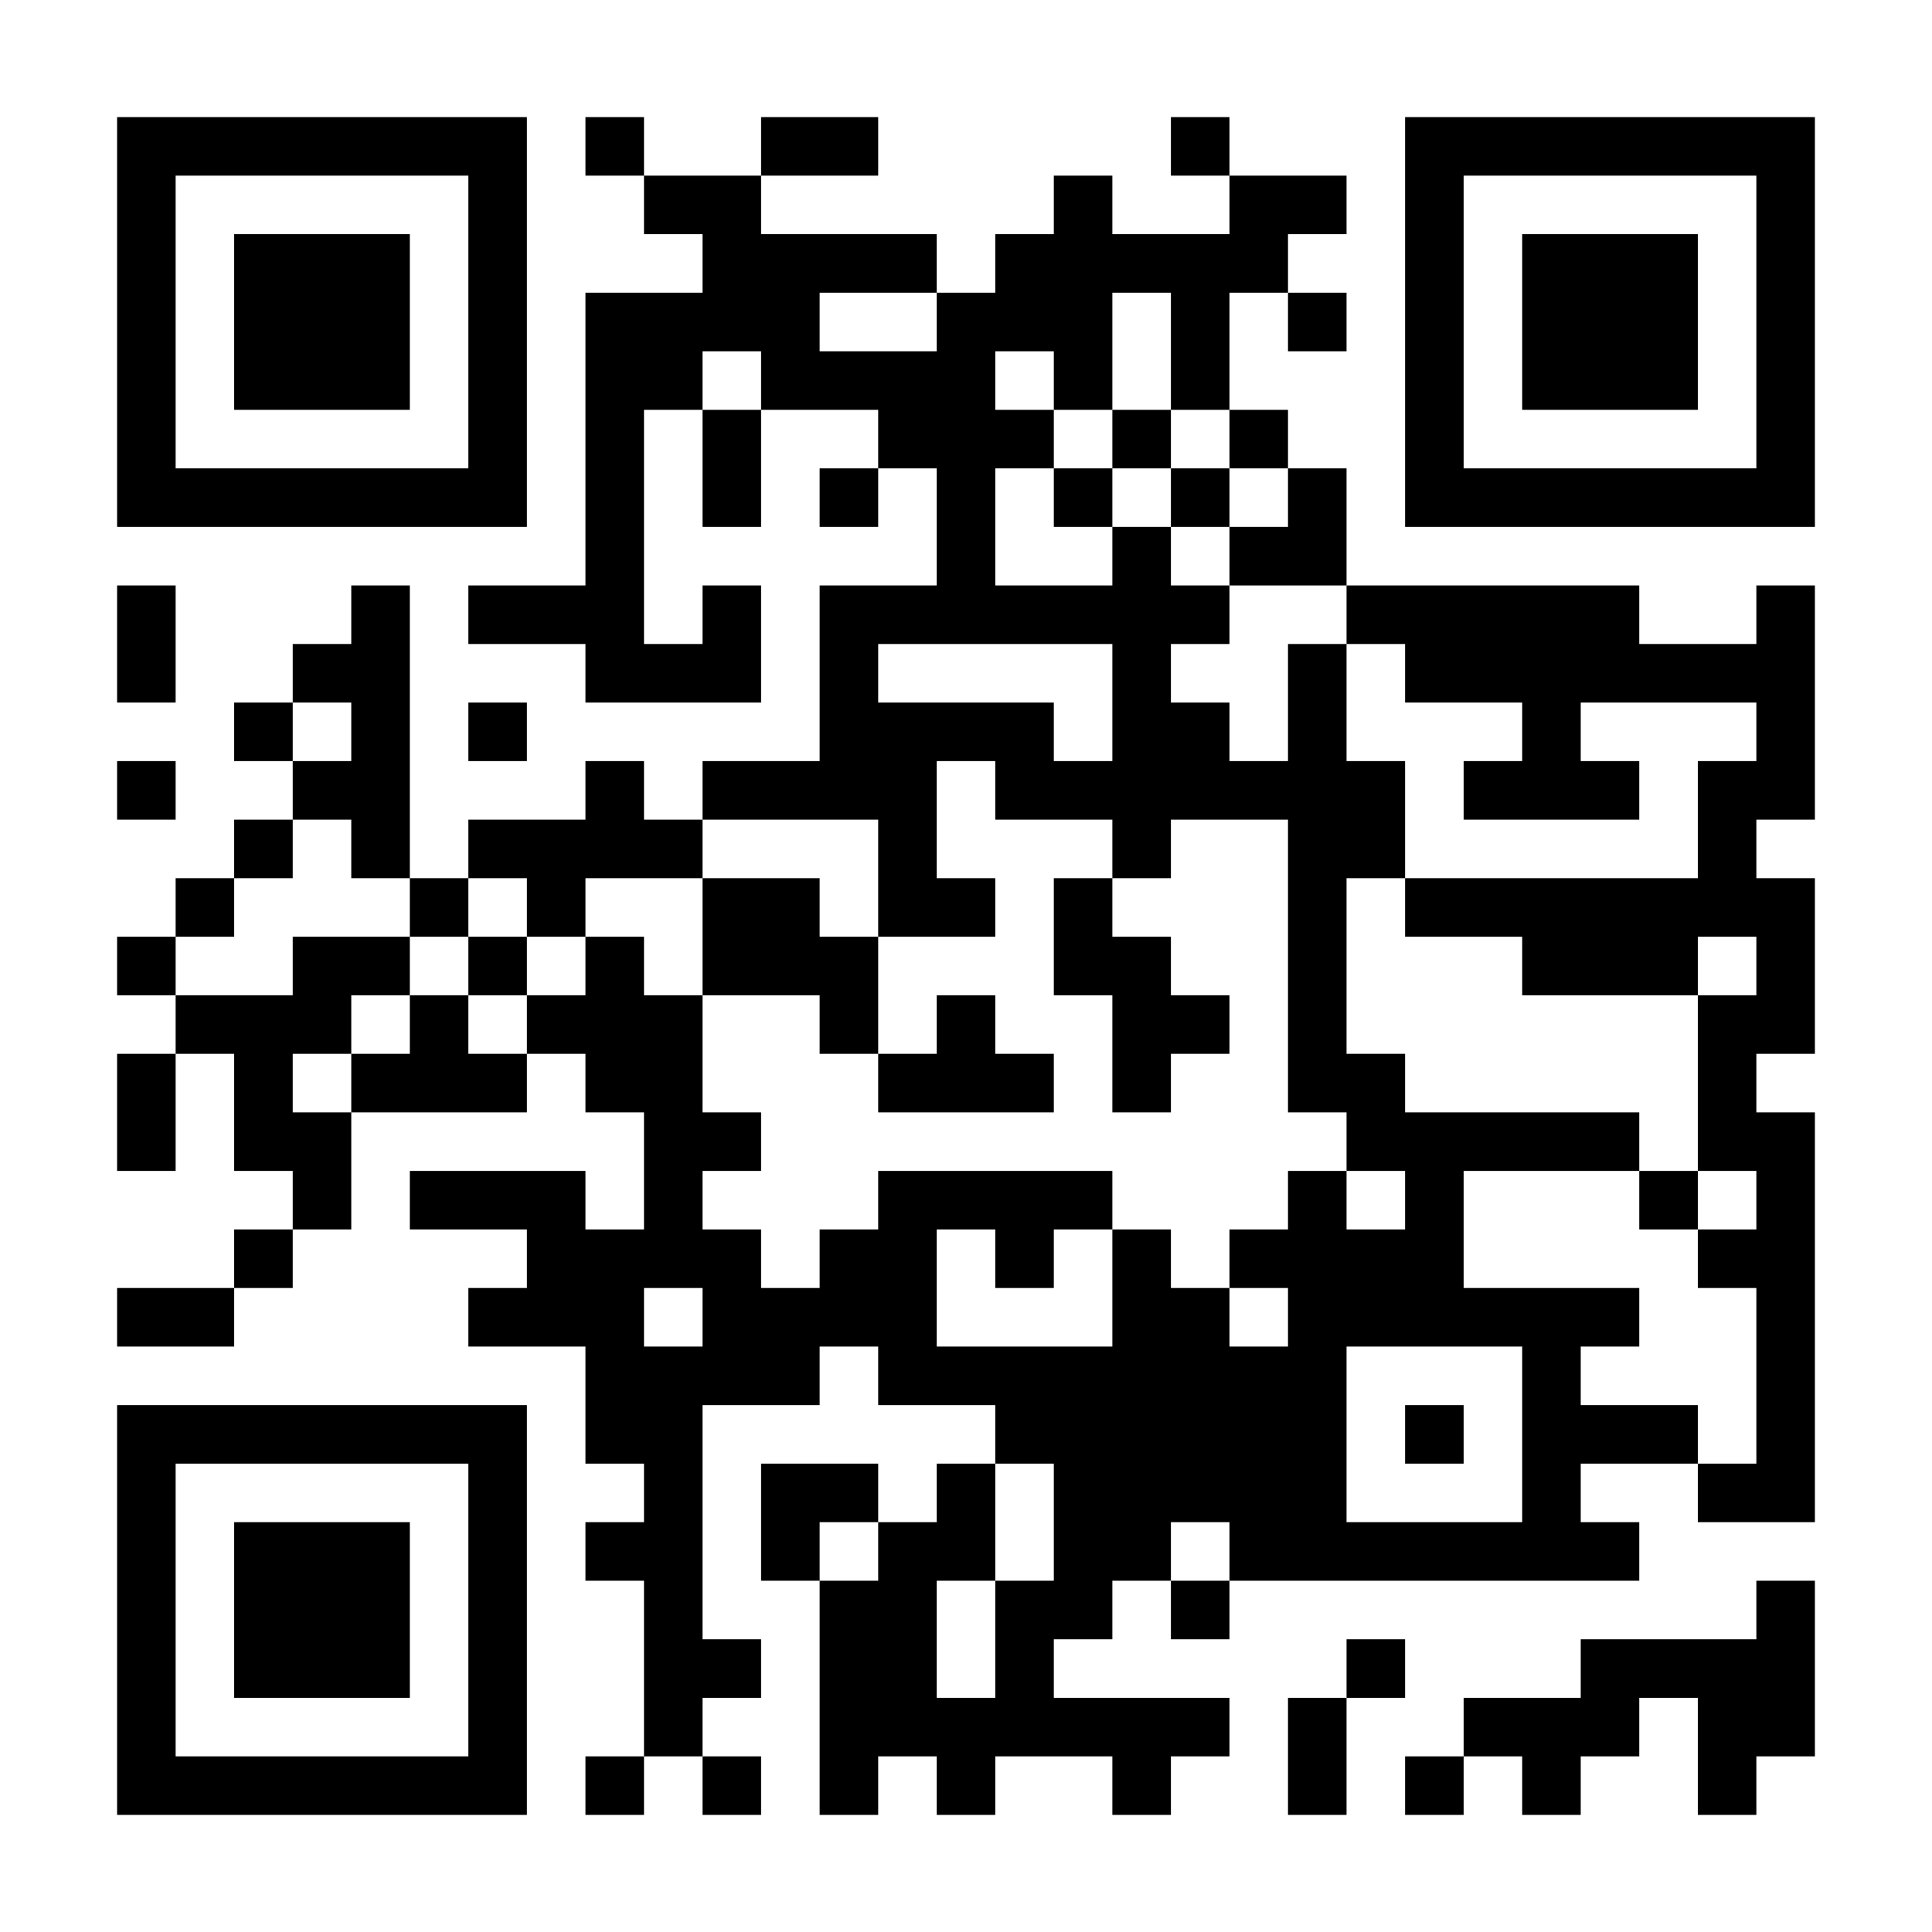
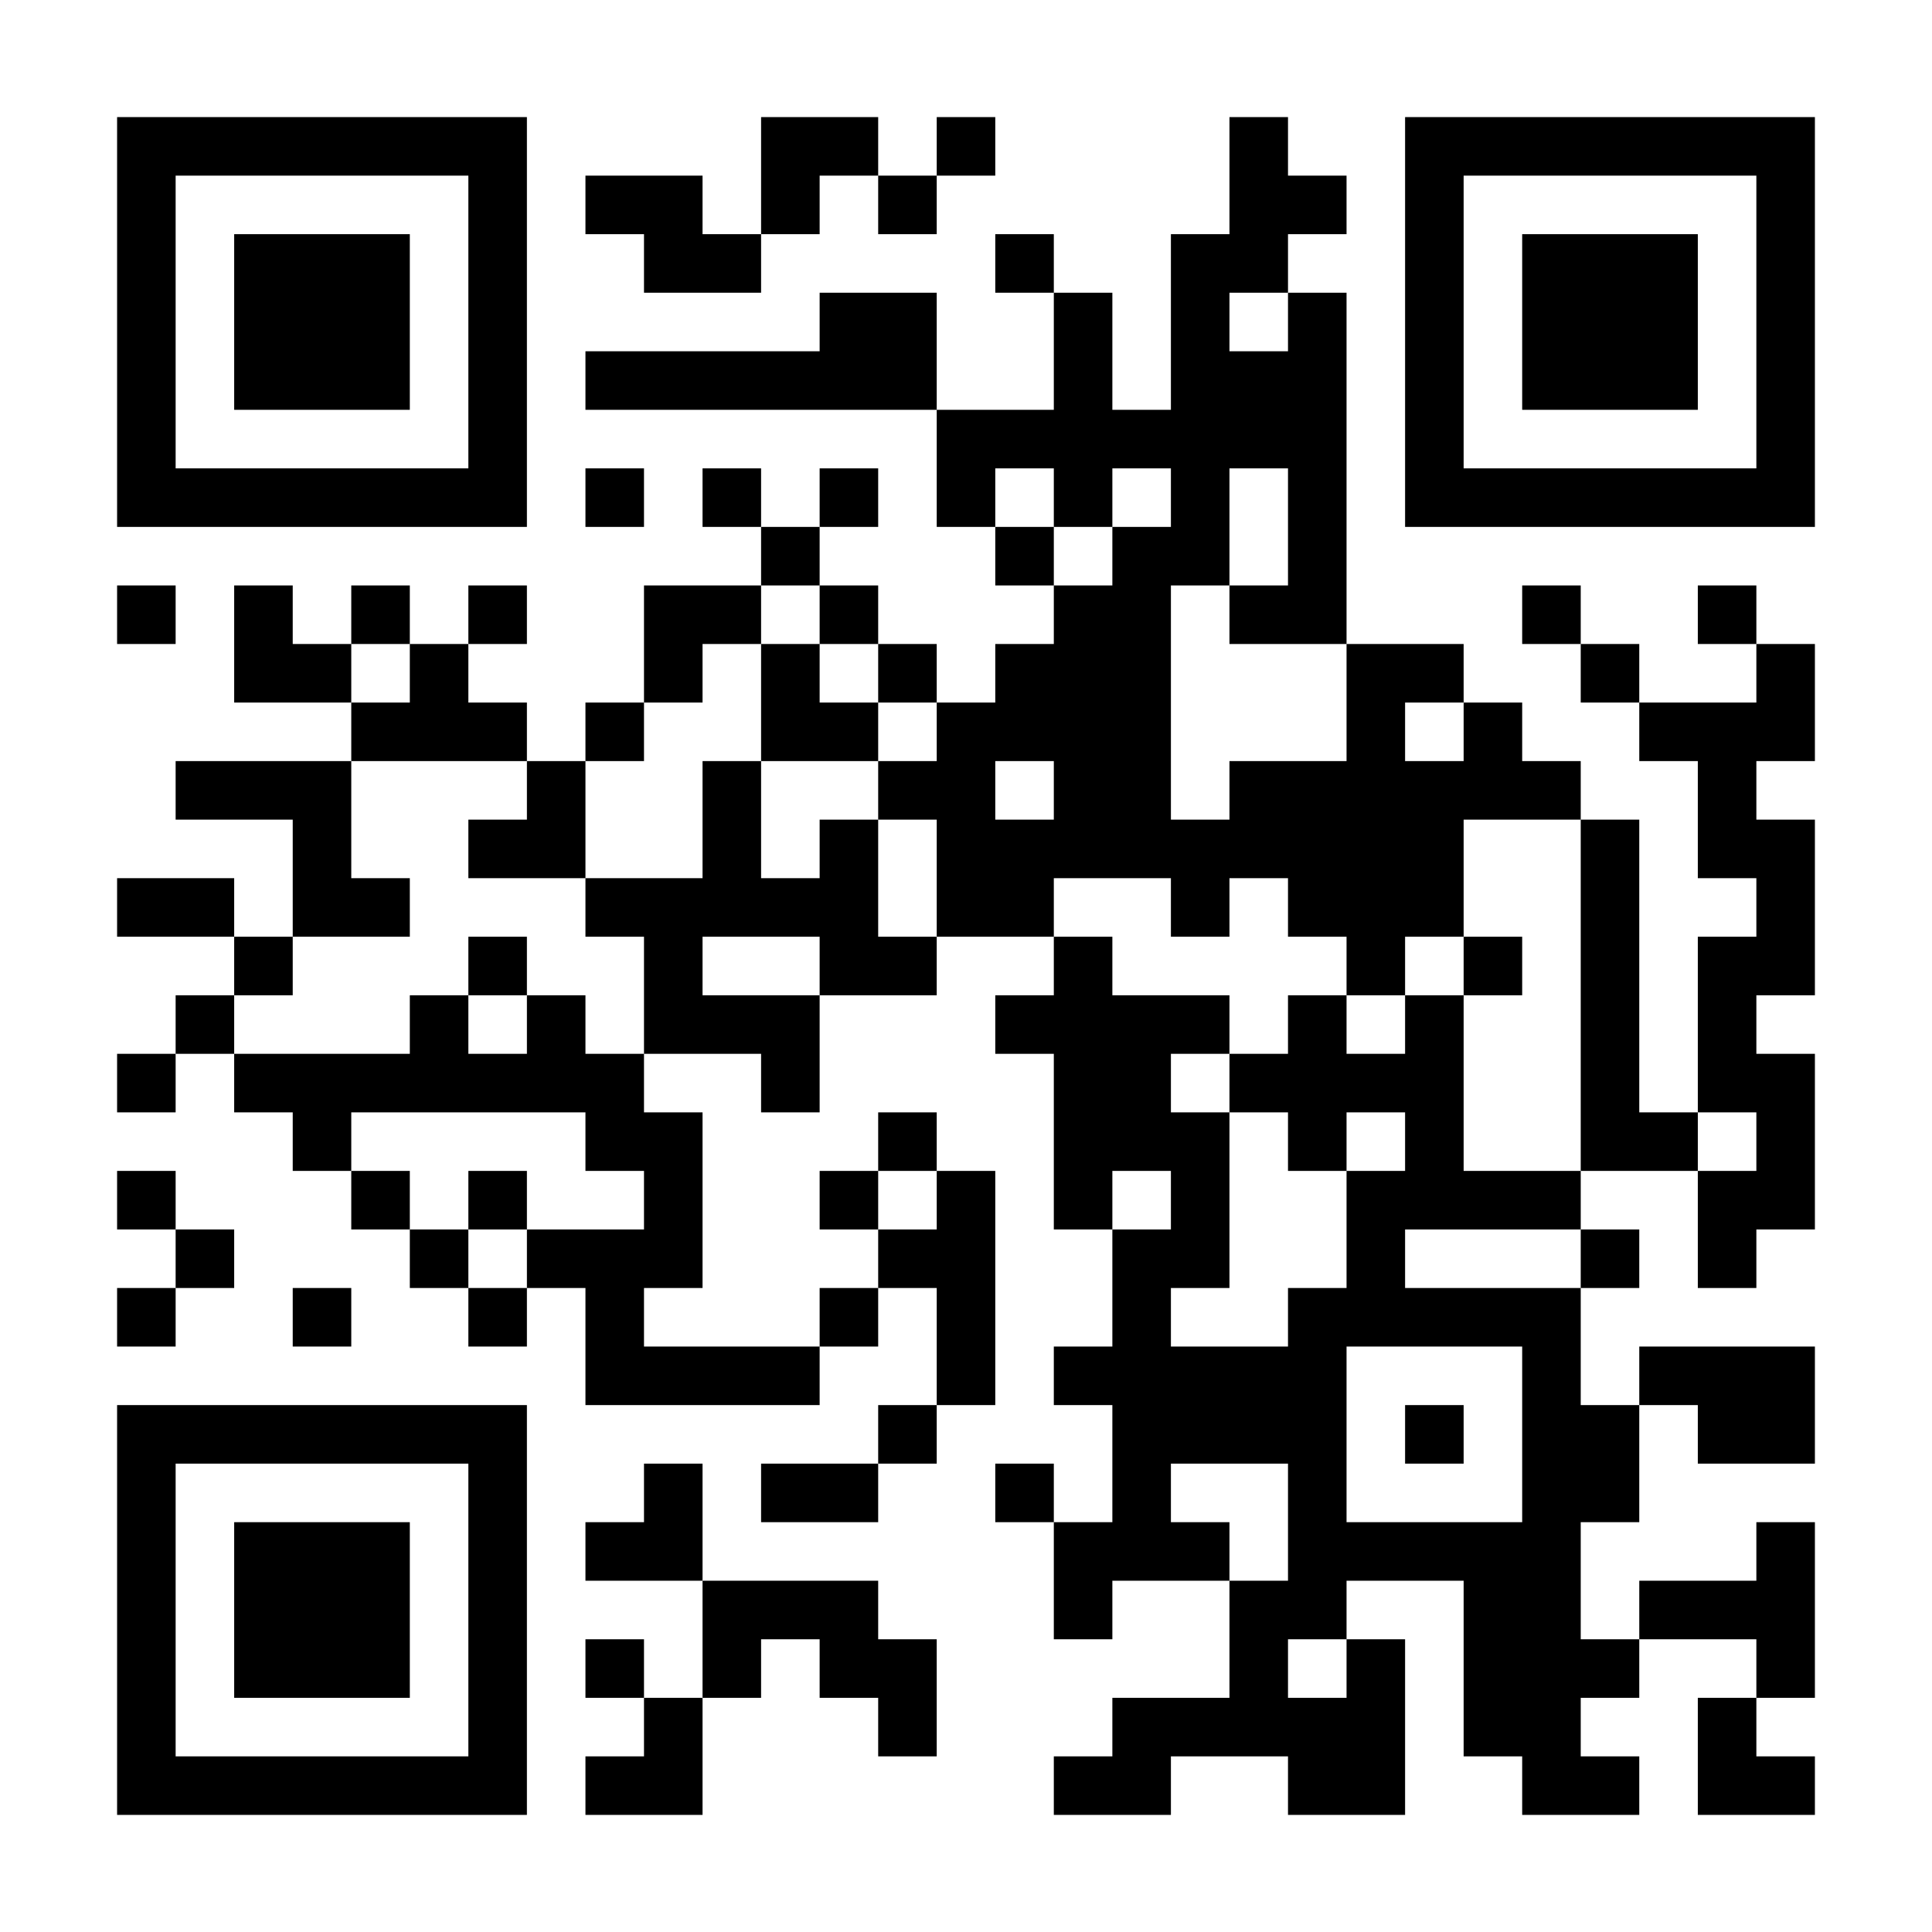
<svg xmlns="http://www.w3.org/2000/svg" height="33mm" version="1.1" viewBox="0 0 33 33" width="33mm">
-   <path d="M 8 30 L 8 31 L 9 31 L 9 30 z M 19 22 L 19 23 L 20 23 L 20 22 z M 24 21 L 24 22 L 25 22 L 25 21 z M 22 9 L 22 10 L 23 10 L 23 9 z M 10 7 L 10 8 L 11 8 L 11 7 z M 2 19 L 2 20 L 3 20 L 3 19 z M 26 16 L 26 17 L 27 17 L 27 16 z M 3 30 L 3 31 L 4 31 L 4 30 z M 15 22 L 15 23 L 16 23 L 16 22 z M 5 4 L 5 5 L 6 5 L 6 4 z M 30 12 L 30 13 L 31 13 L 31 12 z M 8 25 L 8 26 L 9 26 L 9 25 z M 22 16 L 22 17 L 23 17 L 23 16 z M 20 12 L 20 13 L 21 13 L 21 12 z M 10 14 L 10 15 L 11 15 L 11 14 z M 11 11 L 11 12 L 12 12 L 12 11 z M 25 11 L 25 12 L 26 12 L 26 11 z M 12 16 L 12 17 L 13 17 L 13 16 z M 11 21 L 11 22 L 12 22 L 12 21 z M 26 23 L 26 24 L 27 24 L 27 23 z M 16 10 L 16 11 L 17 11 L 17 10 z M 14 10 L 14 11 L 15 11 L 15 10 z M 15 15 L 15 16 L 16 16 L 16 15 z M 2 16 L 2 17 L 3 17 L 3 16 z M 5 13 L 5 14 L 6 14 L 6 13 z M 29 8 L 29 9 L 30 9 L 30 8 z M 3 17 L 3 18 L 4 18 L 4 17 z M 6 14 L 6 15 L 7 15 L 7 14 z M 30 3 L 30 4 L 31 4 L 31 3 z M 4 14 L 4 15 L 5 15 L 5 14 z M 5 19 L 5 20 L 6 20 L 6 19 z M 8 16 L 8 17 L 9 17 L 9 16 z M 9 17 L 9 18 L 10 18 L 10 17 z M 22 23 L 22 24 L 23 24 L 23 23 z M 23 10 L 23 11 L 24 11 L 24 10 z M 19 26 L 19 27 L 20 27 L 20 26 z M 25 8 L 25 9 L 26 9 L 26 8 z M 12 11 L 12 12 L 13 12 L 13 11 z M 13 6 L 13 7 L 14 7 L 14 6 z M 26 30 L 26 31 L 27 31 L 27 30 z M 12 21 L 12 22 L 13 22 L 13 21 z M 17 12 L 17 13 L 18 13 L 18 12 z M 2 7 L 2 8 L 3 8 L 3 7 z M 26 4 L 26 5 L 27 5 L 27 4 z M 3 2 L 3 3 L 4 3 L 4 2 z M 27 5 L 27 6 L 28 6 L 28 5 z M 6 13 L 6 14 L 7 14 L 7 13 z M 5 24 L 5 25 L 6 25 L 6 24 z M 8 3 L 8 4 L 9 4 L 9 3 z M 22 30 L 22 31 L 23 31 L 23 30 z M 8 29 L 8 30 L 9 30 L 9 29 z M 23 19 L 23 20 L 24 20 L 24 19 z M 21 3 L 21 4 L 22 4 L 22 3 z M 20 24 L 20 25 L 21 25 L 21 24 z M 10 2 L 10 3 L 11 3 L 11 2 z M 12 28 L 12 29 L 13 29 L 13 28 z M 17 21 L 17 22 L 18 22 L 18 21 z M 2 30 L 2 31 L 3 31 L 3 30 z M 26 11 L 26 12 L 27 12 L 27 11 z M 14 22 L 14 23 L 15 23 L 15 22 z M 27 6 L 27 7 L 28 7 L 28 6 z M 15 27 L 15 28 L 16 28 L 16 27 z M 30 25 L 30 26 L 31 26 L 31 25 z M 28 5 L 28 6 L 29 6 L 29 5 z M 6 26 L 6 27 L 7 27 L 7 26 z M 30 15 L 30 16 L 31 16 L 31 15 z M 22 29 L 22 30 L 23 30 L 23 29 z M 18 13 L 18 14 L 19 14 L 19 13 z M 8 20 L 8 21 L 9 21 L 9 20 z M 23 28 L 23 29 L 24 29 L 24 28 z M 19 12 L 19 13 L 20 13 L 20 12 z M 24 19 L 24 20 L 25 20 L 25 19 z M 22 3 L 22 4 L 23 4 L 23 3 z M 25 22 L 25 23 L 26 23 L 26 22 z M 10 9 L 10 10 L 11 10 L 11 9 z M 12 7 L 12 8 L 13 8 L 13 7 z M 16 9 L 16 10 L 17 10 L 17 9 z M 14 21 L 14 22 L 15 22 L 15 21 z M 27 15 L 27 16 L 28 16 L 28 15 z M 15 20 L 15 21 L 16 21 L 16 20 z M 4 27 L 4 28 L 5 28 L 5 27 z M 2 11 L 2 12 L 3 12 L 3 11 z M 5 6 L 5 7 L 6 7 L 6 6 z M 30 6 L 30 7 L 31 7 L 31 6 z M 7 8 L 7 9 L 8 9 L 8 8 z M 18 4 L 18 5 L 19 5 L 19 4 z M 20 10 L 20 11 L 21 11 L 21 10 z M 18 26 L 18 27 L 19 27 L 19 26 z M 10 16 L 10 17 L 11 17 L 11 16 z M 24 4 L 24 5 L 25 5 L 25 4 z M 11 17 L 11 18 L 12 18 L 12 17 z M 25 13 L 25 14 L 26 14 L 26 13 z M 10 22 L 10 23 L 11 23 L 11 22 z M 11 19 L 11 20 L 12 20 L 12 19 z M 26 25 L 26 26 L 27 26 L 27 25 z M 14 12 L 14 13 L 15 13 L 15 12 z M 27 24 L 27 25 L 28 25 L 28 24 z M 15 13 L 15 14 L 16 14 L 16 13 z M 4 18 L 4 19 L 5 19 L 5 18 z M 2 2 L 2 3 L 3 3 L 3 2 z M 3 15 L 3 16 L 4 16 L 4 15 z M 6 16 L 6 17 L 7 17 L 7 16 z M 30 5 L 30 6 L 31 6 L 31 5 z M 4 12 L 4 13 L 5 13 L 5 12 z M 7 17 L 7 18 L 8 18 L 8 17 z M 8 14 L 8 15 L 9 15 L 9 14 z M 22 25 L 22 26 L 23 26 L 23 25 z M 20 5 L 20 6 L 21 6 L 21 5 z M 24 7 L 24 8 L 25 8 L 25 7 z M 25 2 L 25 3 L 26 3 L 26 2 z M 11 28 L 11 29 L 12 29 L 12 28 z M 12 19 L 12 20 L 13 20 L 13 19 z M 15 6 L 15 7 L 16 7 L 16 6 z M 26 6 L 26 7 L 27 7 L 27 6 z M 29 19 L 29 20 L 30 20 L 30 19 z M 3 8 L 3 9 L 4 9 L 4 8 z M 30 28 L 30 29 L 31 29 L 31 28 z M 28 8 L 28 9 L 29 9 L 29 8 z M 5 26 L 5 27 L 6 27 L 6 26 z M 7 20 L 7 21 L 8 21 L 8 20 z M 18 24 L 18 25 L 19 25 L 19 24 z M 8 27 L 8 28 L 9 28 L 9 27 z M 19 25 L 19 26 L 20 26 L 20 25 z M 24 30 L 24 31 L 25 31 L 25 30 z M 20 22 L 20 23 L 21 23 L 21 22 z M 11 5 L 11 6 L 12 6 L 12 5 z M 16 26 L 16 27 L 17 27 L 17 26 z M 13 23 L 13 24 L 14 24 L 14 23 z M 26 13 L 26 14 L 27 14 L 27 13 z M 30 19 L 30 20 L 31 20 L 31 19 z M 4 30 L 4 31 L 5 31 L 5 30 z M 29 14 L 29 15 L 30 15 L 30 14 z M 6 28 L 6 29 L 7 29 L 7 28 z M 30 17 L 30 18 L 31 18 L 31 17 z M 18 15 L 18 16 L 19 16 L 19 15 z M 8 18 L 8 19 L 9 19 L 9 18 z M 23 26 L 23 27 L 24 27 L 24 26 z M 19 10 L 19 11 L 20 11 L 20 10 z M 22 5 L 22 6 L 23 6 L 23 5 z M 20 17 L 20 18 L 21 18 L 21 17 z M 10 11 L 10 12 L 11 12 L 11 11 z M 24 11 L 24 12 L 25 12 L 25 11 z M 11 6 L 11 7 L 12 7 L 12 6 z M 12 5 L 12 6 L 13 6 L 13 5 z M 17 28 L 17 29 L 18 29 L 18 28 z M 16 7 L 16 8 L 17 8 L 17 7 z M 15 18 L 15 19 L 16 19 L 16 18 z M 2 13 L 2 14 L 3 14 L 3 13 z M 5 8 L 5 9 L 6 9 L 6 8 z M 30 8 L 30 9 L 31 9 L 31 8 z M 18 6 L 18 7 L 19 7 L 19 6 z M 9 20 L 9 21 L 10 21 L 10 20 z M 22 12 L 22 13 L 23 13 L 23 12 z M 20 8 L 20 9 L 21 9 L 21 8 z M 23 13 L 23 14 L 24 14 L 24 13 z M 19 29 L 19 30 L 20 30 L 20 29 z M 24 2 L 24 3 L 25 3 L 25 2 z M 10 24 L 10 25 L 11 25 L 11 24 z M 13 5 L 13 6 L 14 6 L 14 5 z M 11 25 L 11 26 L 12 26 L 12 25 z M 14 6 L 14 7 L 15 7 L 15 6 z M 12 22 L 12 23 L 13 23 L 13 22 z M 27 22 L 27 23 L 28 23 L 28 22 z M 2 4 L 2 5 L 3 5 L 3 4 z M 5 17 L 5 18 L 6 18 L 6 17 z M 29 28 L 29 29 L 30 29 L 30 28 z M 6 10 L 6 11 L 7 11 L 7 10 z M 7 15 L 7 16 L 8 16 L 8 15 z M 8 4 L 8 5 L 9 5 L 9 4 z M 6 24 L 6 25 L 7 25 L 7 24 z M 21 24 L 21 25 L 22 25 L 22 24 z M 23 22 L 23 23 L 24 23 L 24 22 z M 19 30 L 19 31 L 20 31 L 20 30 z M 20 29 L 20 30 L 21 30 L 21 29 z M 11 26 L 11 27 L 12 27 L 12 26 z M 16 25 L 16 26 L 17 26 L 17 25 z M 17 24 L 17 25 L 18 25 L 18 24 z M 15 4 L 15 5 L 16 5 L 16 4 z M 28 28 L 28 29 L 29 29 L 29 28 z M 2 27 L 2 28 L 3 28 L 3 27 z M 26 8 L 26 9 L 27 9 L 27 8 z M 14 27 L 14 28 L 15 28 L 15 27 z M 29 21 L 29 22 L 30 22 L 30 21 z M 30 22 L 30 23 L 31 23 L 31 22 z M 4 5 L 4 6 L 5 6 L 5 5 z M 28 6 L 28 7 L 29 7 L 29 6 z M 5 28 L 5 29 L 6 29 L 6 28 z M 29 11 L 29 12 L 30 12 L 30 11 z M 8 7 L 8 8 L 9 8 L 9 7 z M 7 18 L 7 19 L 8 19 L 8 18 z M 22 26 L 22 27 L 23 27 L 23 26 z M 18 10 L 18 11 L 19 11 L 19 10 z M 21 7 L 21 8 L 22 8 L 22 7 z M 19 23 L 19 24 L 20 24 L 20 23 z M 24 20 L 24 21 L 25 21 L 25 20 z M 22 8 L 22 9 L 23 9 L 23 8 z M 25 29 L 25 30 L 26 30 L 26 29 z M 10 6 L 10 7 L 11 7 L 11 6 z M 11 3 L 11 4 L 12 4 L 12 3 z M 12 8 L 12 9 L 13 9 L 13 8 z M 13 25 L 13 26 L 14 26 L 14 25 z M 2 18 L 2 19 L 3 19 L 3 18 z M 26 15 L 26 16 L 27 16 L 27 15 z M 27 10 L 27 11 L 28 11 L 28 10 z M 17 7 L 17 8 L 18 8 L 18 7 z M 15 23 L 15 24 L 16 24 L 16 23 z M 30 21 L 30 22 L 31 22 L 31 21 z M 4 28 L 4 29 L 5 29 L 5 28 z M 5 5 L 5 6 L 6 6 L 6 5 z M 6 6 L 6 7 L 7 7 L 7 6 z M 30 11 L 30 12 L 31 12 L 31 11 z M 8 24 L 8 25 L 9 25 L 9 24 z M 19 16 L 19 17 L 20 17 L 20 16 z M 22 15 L 22 16 L 23 16 L 23 15 z M 10 13 L 10 14 L 11 14 L 11 13 z M 12 3 L 12 4 L 13 4 L 13 3 z M 2 25 L 2 26 L 3 26 L 3 25 z M 26 22 L 26 23 L 27 23 L 27 22 z M 14 17 L 14 18 L 15 18 L 15 17 z M 3 24 L 3 25 L 4 25 L 4 24 z M 27 19 L 27 20 L 28 20 L 28 19 z M 17 4 L 17 5 L 18 5 L 18 4 z M 28 24 L 28 25 L 29 25 L 29 24 z M 6 5 L 6 6 L 7 6 L 7 5 z M 30 2 L 30 3 L 31 3 L 31 2 z M 4 17 L 4 18 L 5 18 L 5 17 z M 18 8 L 18 9 L 19 9 L 19 8 z M 21 21 L 21 22 L 22 22 L 22 21 z M 19 9 L 19 10 L 20 10 L 20 9 z M 9 14 L 9 15 L 10 15 L 10 14 z M 22 22 L 22 23 L 23 23 L 23 22 z M 20 6 L 20 7 L 21 7 L 21 6 z M 24 8 L 24 9 L 25 9 L 25 8 z M 12 10 L 12 11 L 13 11 L 13 10 z M 10 26 L 10 27 L 11 27 L 11 26 z M 11 23 L 11 24 L 12 24 L 12 23 z M 26 29 L 26 30 L 27 30 L 27 29 z M 16 20 L 16 21 L 17 21 L 17 20 z M 14 8 L 14 9 L 15 9 L 15 8 z M 27 28 L 27 29 L 28 29 L 28 28 z M 17 13 L 17 14 L 18 14 L 18 13 z M 2 6 L 2 7 L 3 7 L 3 6 z M 14 30 L 14 31 L 15 31 L 15 30 z M 29 30 L 29 31 L 30 31 L 30 30 z M 6 12 L 6 13 L 7 13 L 7 12 z M 4 8 L 4 9 L 5 9 L 5 8 z M 8 2 L 8 3 L 9 3 L 9 2 z M 6 18 L 6 19 L 7 19 L 7 18 z M 21 26 L 21 27 L 22 27 L 22 26 z M 22 21 L 22 22 L 23 22 L 23 21 z M 8 28 L 8 29 L 9 29 L 9 28 z M 20 27 L 20 28 L 21 28 L 21 27 z M 16 23 L 16 24 L 17 24 L 17 23 z M 17 18 L 17 19 L 18 19 L 18 18 z M 2 29 L 2 30 L 3 30 L 3 29 z M 26 10 L 26 11 L 27 11 L 27 10 z M 14 29 L 14 30 L 15 30 L 15 29 z M 15 28 L 15 29 L 16 29 L 16 28 z M 30 24 L 30 25 L 31 25 L 31 24 z M 28 4 L 28 5 L 29 5 L 29 4 z M 5 30 L 5 31 L 6 31 L 6 30 z M 29 13 L 29 14 L 30 14 L 30 13 z M 21 9 L 21 10 L 22 10 L 22 9 z M 19 13 L 19 14 L 20 14 L 20 13 z M 10 8 L 10 9 L 11 9 L 11 8 z M 16 30 L 16 31 L 17 31 L 17 30 z M 17 27 L 17 28 L 18 28 L 18 27 z M 16 8 L 16 9 L 17 9 L 17 8 z M 27 16 L 27 17 L 28 17 L 28 16 z M 15 21 L 15 22 L 16 22 L 16 21 z M 4 26 L 4 27 L 5 27 L 5 26 z M 28 15 L 28 16 L 29 16 L 29 15 z M 2 10 L 2 11 L 3 11 L 3 10 z M 29 2 L 29 3 L 30 3 L 30 2 z M 6 8 L 6 9 L 7 9 L 7 8 z M 30 13 L 30 14 L 31 14 L 31 13 z M 18 3 L 18 4 L 19 4 L 19 3 z M 8 22 L 8 23 L 9 23 L 9 22 z M 19 14 L 19 15 L 20 15 L 20 14 z M 22 17 L 22 18 L 23 18 L 23 17 z M 20 13 L 20 14 L 21 14 L 21 13 z M 24 15 L 24 16 L 25 16 L 25 15 z M 25 10 L 25 11 L 26 11 L 26 10 z M 10 21 L 10 22 L 11 22 L 11 21 z M 13 16 L 13 17 L 14 17 L 14 16 z M 11 20 L 11 21 L 12 21 L 12 20 z M 26 24 L 26 25 L 27 25 L 27 24 z M 14 11 L 14 12 L 15 12 L 15 11 z M 3 22 L 3 23 L 4 23 L 4 22 z M 15 14 L 15 15 L 16 15 L 16 14 z M 4 21 L 4 22 L 5 22 L 5 21 z M 30 4 L 30 5 L 31 5 L 31 4 z M 7 2 L 7 3 L 8 3 L 8 2 z M 21 23 L 21 24 L 22 24 L 22 23 z M 19 7 L 19 8 L 20 8 L 20 7 z M 22 24 L 22 25 L 23 25 L 23 24 z M 20 4 L 20 5 L 21 5 L 21 4 z M 24 6 L 24 7 L 25 7 L 25 6 z M 11 29 L 11 30 L 12 30 L 12 29 z M 16 18 L 16 19 L 17 19 L 17 18 z M 14 2 L 14 3 L 15 3 L 15 2 z M 27 26 L 27 27 L 28 27 L 28 26 z M 17 23 L 17 24 L 18 24 L 18 23 z M 15 7 L 15 8 L 16 8 L 16 7 z M 2 8 L 2 9 L 3 9 L 3 8 z M 26 5 L 26 6 L 27 6 L 27 5 z M 27 4 L 27 5 L 28 5 L 28 4 z M 30 27 L 30 28 L 31 28 L 31 27 z M 4 6 L 4 7 L 5 7 L 5 6 z M 5 27 L 5 28 L 6 28 L 6 27 z M 8 8 L 8 9 L 9 9 L 9 8 z M 18 23 L 18 24 L 19 24 L 19 23 z M 8 26 L 8 27 L 9 27 L 9 26 z M 23 18 L 23 19 L 24 19 L 24 18 z M 19 18 L 19 19 L 20 19 L 20 18 z M 20 25 L 20 26 L 21 26 L 21 25 z M 16 29 L 16 30 L 17 30 L 17 29 z M 17 20 L 17 21 L 18 21 L 18 20 z M 26 12 L 26 13 L 27 13 L 27 12 z M 29 25 L 29 26 L 30 26 L 30 25 z M 27 13 L 27 14 L 28 14 L 28 13 z M 15 26 L 15 27 L 16 27 L 16 26 z M 28 2 L 28 3 L 29 3 L 29 2 z M 29 15 L 29 16 L 30 16 L 30 15 z M 6 27 L 6 28 L 7 28 L 7 27 z M 30 16 L 30 17 L 31 17 L 31 16 z M 7 30 L 7 31 L 8 31 L 8 30 z M 19 11 L 19 12 L 20 12 L 20 11 z M 24 24 L 24 25 L 25 25 L 25 24 z M 10 10 L 10 11 L 11 11 L 11 10 z M 24 10 L 24 11 L 25 11 L 25 10 z M 25 15 L 25 16 L 26 16 L 26 15 z M 12 4 L 12 5 L 13 5 L 13 4 z M 17 29 L 17 30 L 18 30 L 18 29 z M 13 13 L 13 14 L 14 14 L 14 13 z M 2 22 L 2 23 L 3 23 L 3 22 z M 26 19 L 26 20 L 27 20 L 27 19 z M 16 6 L 16 7 L 17 7 L 17 6 z M 4 24 L 4 25 L 5 25 L 5 24 z M 6 2 L 6 3 L 7 3 L 7 2 z M 30 7 L 30 8 L 31 8 L 31 7 z M 18 5 L 18 6 L 19 6 L 19 5 z M 8 12 L 8 13 L 9 13 L 9 12 z M 19 4 L 19 5 L 20 5 L 20 4 z M 9 21 L 9 22 L 10 22 L 10 21 z M 22 11 L 22 12 L 23 12 L 23 11 z M 18 27 L 18 28 L 19 28 L 19 27 z M 23 14 L 23 15 L 24 15 L 24 14 z M 10 17 L 10 18 L 11 18 L 11 17 z M 24 5 L 24 6 L 25 6 L 25 5 z M 12 15 L 12 16 L 13 16 L 13 15 z M 10 23 L 10 24 L 11 24 L 11 23 z M 13 2 L 13 3 L 14 3 L 14 2 z M 11 18 L 11 19 L 12 19 L 12 18 z M 26 26 L 26 27 L 27 27 L 27 26 z M 16 17 L 16 18 L 17 18 L 17 17 z M 14 13 L 14 14 L 15 14 L 15 13 z M 15 12 L 15 13 L 16 13 L 16 12 z M 4 19 L 4 20 L 5 20 L 5 19 z M 28 20 L 28 21 L 29 21 L 29 20 z M 2 3 L 2 4 L 3 4 L 3 3 z M 29 29 L 29 30 L 30 30 L 30 29 z M 5 20 L 5 21 L 6 21 L 6 20 z M 21 25 L 21 26 L 22 26 L 22 25 z M 9 10 L 9 11 L 10 11 L 10 10 z M 22 18 L 22 19 L 23 19 L 23 18 z M 20 2 L 20 3 L 21 3 L 21 2 z M 10 30 L 10 31 L 11 31 L 11 30 z M 11 27 L 11 28 L 12 28 L 12 27 z M 14 4 L 14 5 L 15 5 L 15 4 z M 2 26 L 2 27 L 3 27 L 3 26 z M 29 18 L 29 19 L 30 19 L 30 18 z M 27 2 L 27 3 L 28 3 L 28 2 z M 30 29 L 30 30 L 31 30 L 31 29 z M 4 4 L 4 5 L 5 5 L 5 4 z M 8 6 L 8 7 L 9 7 L 9 6 z M 6 30 L 6 31 L 7 31 L 7 30 z M 18 25 L 18 26 L 19 26 L 19 25 z M 21 4 L 21 5 L 22 5 L 22 4 z M 19 24 L 19 25 L 20 25 L 20 24 z M 20 23 L 20 24 L 21 24 L 21 23 z M 25 26 L 25 27 L 26 27 L 26 26 z M 10 5 L 10 6 L 11 6 L 11 5 z M 13 22 L 13 23 L 14 23 L 14 22 z M 16 5 L 16 6 L 17 6 L 17 5 z M 14 25 L 14 26 L 15 26 L 15 25 z M 27 11 L 27 12 L 28 12 L 28 11 z M 30 20 L 30 21 L 31 21 L 31 20 z M 28 16 L 28 17 L 29 17 L 29 16 z M 5 2 L 5 3 L 6 3 L 6 2 z M 29 17 L 29 18 L 30 18 L 30 17 z M 30 10 L 30 11 L 31 11 L 31 10 z M 18 16 L 18 17 L 19 17 L 19 16 z M 21 13 L 21 14 L 22 14 L 22 13 z M 19 17 L 19 18 L 20 18 L 20 17 z M 9 22 L 9 23 L 10 23 L 10 22 z M 24 22 L 24 23 L 25 23 L 25 22 z M 22 14 L 22 15 L 23 15 L 23 14 z M 25 19 L 25 20 L 26 20 L 26 19 z M 10 18 L 10 19 L 11 19 L 11 18 z M 13 15 L 13 16 L 14 16 L 14 15 z M 2 24 L 2 25 L 3 25 L 3 24 z M 16 12 L 16 13 L 17 13 L 17 12 z M 14 16 L 14 17 L 15 17 L 15 16 z M 17 5 L 17 6 L 18 6 L 18 5 z M 28 11 L 28 12 L 29 12 L 29 11 z M 5 11 L 5 12 L 6 12 L 6 11 z M 6 4 L 6 5 L 7 5 L 7 4 z M 8 10 L 8 11 L 9 11 L 9 10 z M 9 15 L 9 16 L 10 16 L 10 15 z M 22 13 L 22 14 L 23 14 L 23 13 z M 18 29 L 18 30 L 19 30 L 19 29 z M 24 3 L 24 4 L 25 4 L 25 3 z M 11 14 L 11 15 L 12 15 L 12 14 z M 12 13 L 12 14 L 13 14 L 13 13 z M 13 4 L 13 5 L 14 5 L 14 4 z M 11 24 L 11 25 L 12 25 L 12 24 z M 16 15 L 16 16 L 17 16 L 17 15 z M 12 23 L 12 24 L 13 24 L 13 23 z M 27 29 L 27 30 L 28 30 L 28 29 z M 17 10 L 17 11 L 18 11 L 18 10 z M 15 10 L 15 11 L 16 11 L 16 10 z M 13 26 L 13 27 L 14 27 L 14 26 z M 2 5 L 2 6 L 3 6 L 3 5 z M 26 2 L 26 3 L 27 3 L 27 2 z M 5 16 L 5 17 L 6 17 L 6 16 z M 6 11 L 6 12 L 7 12 L 7 11 z M 8 5 L 8 6 L 9 6 L 9 5 z M 7 24 L 7 25 L 8 25 L 8 24 z M 22 20 L 22 21 L 23 21 L 23 20 z M 18 20 L 18 21 L 19 21 L 19 20 z M 23 21 L 23 22 L 24 22 L 24 21 z M 19 21 L 19 22 L 20 22 L 20 21 z M 24 26 L 24 27 L 25 27 L 25 26 z M 12 30 L 12 31 L 13 31 L 13 30 z M 2 28 L 2 29 L 3 29 L 3 28 z M 14 28 L 14 29 L 15 29 L 15 28 z M 27 8 L 27 9 L 28 9 L 28 8 z M 15 29 L 15 30 L 16 30 L 16 29 z M 30 23 L 30 24 L 31 24 L 31 23 z M 4 2 L 4 3 L 5 3 L 5 2 z" id="qr-path" style="fill:#000000;fill-opacity:1;fill-rule:nonzero;stroke:none" />
+   <path d="M 22 27 L 22 28 L 23 28 L 23 27 z M 18 11 L 18 12 L 19 12 L 19 11 z M 8 30 L 8 31 L 9 31 L 9 30 z M 23 30 L 23 31 L 24 31 L 24 30 z M 21 6 L 21 7 L 22 7 L 22 6 z M 19 22 L 19 23 L 20 23 L 20 22 z M 22 9 L 22 10 L 23 10 L 23 9 z M 20 21 L 20 22 L 21 22 L 21 21 z M 25 28 L 25 29 L 26 29 L 26 28 z M 3 30 L 3 31 L 4 31 L 4 30 z M 27 17 L 27 18 L 28 18 L 28 17 z M 5 4 L 5 5 L 6 5 L 6 4 z M 30 12 L 30 13 L 31 13 L 31 12 z M 8 25 L 8 26 L 9 26 L 9 25 z M 24 14 L 24 15 L 25 15 L 25 14 z M 11 11 L 11 12 L 12 12 L 12 11 z M 13 17 L 13 18 L 14 18 L 14 17 z M 11 21 L 11 22 L 12 22 L 12 21 z M 26 23 L 26 24 L 27 24 L 27 23 z M 14 10 L 14 11 L 15 11 L 15 10 z M 27 18 L 27 19 L 28 19 L 28 18 z M 17 15 L 17 16 L 18 16 L 18 15 z M 5 13 L 5 14 L 6 14 L 6 13 z M 29 8 L 29 9 L 30 9 L 30 8 z M 3 17 L 3 18 L 4 18 L 4 17 z M 30 3 L 30 4 L 31 4 L 31 3 z M 5 19 L 5 20 L 6 20 L 6 19 z M 8 16 L 8 17 L 9 17 L 9 16 z M 9 17 L 9 18 L 10 18 L 10 17 z M 22 23 L 22 24 L 23 24 L 23 23 z M 20 7 L 20 8 L 21 8 L 21 7 z M 19 26 L 19 27 L 20 27 L 20 26 z M 25 8 L 25 9 L 26 9 L 26 8 z M 13 6 L 13 7 L 14 7 L 14 6 z M 26 30 L 26 31 L 27 31 L 27 30 z M 16 21 L 16 22 L 17 22 L 17 21 z M 17 12 L 17 13 L 18 13 L 18 12 z M 2 7 L 2 8 L 3 8 L 3 7 z M 26 4 L 26 5 L 27 5 L 27 4 z M 3 2 L 3 3 L 4 3 L 4 2 z M 27 5 L 27 6 L 28 6 L 28 5 z M 30 26 L 30 27 L 31 27 L 31 26 z M 7 12 L 7 13 L 8 13 L 8 12 z M 5 24 L 5 25 L 6 25 L 6 24 z M 8 3 L 8 4 L 9 4 L 9 3 z M 21 29 L 21 30 L 22 30 L 22 29 z M 22 30 L 22 31 L 23 31 L 23 30 z M 8 29 L 8 30 L 9 30 L 9 29 z M 21 3 L 21 4 L 22 4 L 22 3 z M 19 19 L 19 20 L 20 20 L 20 19 z M 20 24 L 20 25 L 21 25 L 21 24 z M 12 28 L 12 29 L 13 29 L 13 28 z M 28 27 L 28 28 L 29 28 L 29 27 z M 2 30 L 2 31 L 3 31 L 3 30 z M 14 22 L 14 23 L 15 23 L 15 22 z M 27 6 L 27 7 L 28 7 L 28 6 z M 28 5 L 28 6 L 29 6 L 29 5 z M 29 12 L 29 13 L 30 13 L 30 12 z M 6 26 L 6 27 L 7 27 L 7 26 z M 30 15 L 30 16 L 31 16 L 31 15 z M 22 29 L 22 30 L 23 30 L 23 29 z M 18 13 L 18 14 L 19 14 L 19 13 z M 8 20 L 8 21 L 9 21 L 9 20 z M 23 28 L 23 29 L 24 29 L 24 28 z M 19 12 L 19 13 L 20 13 L 20 12 z M 24 19 L 24 20 L 25 20 L 25 19 z M 22 3 L 22 4 L 23 4 L 23 3 z M 20 19 L 20 20 L 21 20 L 21 19 z M 25 22 L 25 23 L 26 23 L 26 22 z M 24 13 L 24 14 L 25 14 L 25 13 z M 27 15 L 27 16 L 28 16 L 28 15 z M 4 27 L 4 28 L 5 28 L 5 27 z M 28 12 L 28 13 L 29 13 L 29 12 z M 5 6 L 5 7 L 6 7 L 6 6 z M 30 6 L 30 7 L 31 7 L 31 6 z M 7 8 L 7 9 L 8 9 L 8 8 z M 9 18 L 9 19 L 10 19 L 10 18 z M 22 10 L 22 11 L 23 11 L 23 10 z M 18 26 L 18 27 L 19 27 L 19 26 z M 23 15 L 23 16 L 24 16 L 24 15 z M 24 4 L 24 5 L 25 5 L 25 4 z M 11 17 L 11 18 L 12 18 L 12 17 z M 25 13 L 25 14 L 26 14 L 26 13 z M 12 14 L 12 15 L 13 15 L 13 14 z M 10 22 L 10 23 L 11 23 L 11 22 z M 13 3 L 13 4 L 14 4 L 14 3 z M 11 19 L 11 20 L 12 20 L 12 19 z M 26 25 L 26 26 L 27 26 L 27 25 z M 14 12 L 14 13 L 15 13 L 15 12 z M 27 24 L 27 25 L 28 25 L 28 24 z M 17 17 L 17 18 L 18 18 L 18 17 z M 15 13 L 15 14 L 16 14 L 16 13 z M 4 18 L 4 19 L 5 19 L 5 18 z M 28 23 L 28 24 L 29 24 L 29 23 z M 2 2 L 2 3 L 3 3 L 3 2 z M 5 15 L 5 16 L 6 16 L 6 15 z M 3 15 L 3 16 L 4 16 L 4 15 z M 30 5 L 30 6 L 31 6 L 31 5 z M 7 17 L 7 18 L 8 18 L 8 17 z M 8 14 L 8 15 L 9 15 L 9 14 z M 22 25 L 22 26 L 23 26 L 23 25 z M 20 5 L 20 6 L 21 6 L 21 5 z M 24 7 L 24 8 L 25 8 L 25 7 z M 25 2 L 25 3 L 26 3 L 26 2 z M 15 6 L 15 7 L 16 7 L 16 6 z M 26 6 L 26 7 L 27 7 L 27 6 z M 3 8 L 3 9 L 4 9 L 4 8 z M 30 28 L 30 29 L 31 29 L 31 28 z M 28 8 L 28 9 L 29 9 L 29 8 z M 5 26 L 5 27 L 6 27 L 6 26 z M 8 27 L 8 28 L 9 28 L 9 27 z M 19 25 L 19 26 L 20 26 L 20 25 z M 22 6 L 22 7 L 23 7 L 23 6 z M 25 27 L 25 28 L 26 28 L 26 27 z M 13 23 L 13 24 L 14 24 L 14 23 z M 26 13 L 26 14 L 27 14 L 27 13 z M 29 24 L 29 25 L 30 25 L 30 24 z M 30 19 L 30 20 L 31 20 L 31 19 z M 4 30 L 4 31 L 5 31 L 5 30 z M 29 14 L 29 15 L 30 15 L 30 14 z M 6 28 L 6 29 L 7 29 L 7 28 z M 8 18 L 8 19 L 9 19 L 9 18 z M 23 26 L 23 27 L 24 27 L 24 26 z M 21 10 L 21 11 L 22 11 L 22 10 z M 19 10 L 19 11 L 20 11 L 20 10 z M 22 5 L 22 6 L 23 6 L 23 5 z M 20 17 L 20 18 L 21 18 L 21 17 z M 24 11 L 24 12 L 25 12 L 25 11 z M 11 6 L 11 7 L 12 7 L 12 6 z M 13 12 L 13 13 L 14 13 L 14 12 z M 26 20 L 26 21 L 27 21 L 27 20 z M 16 7 L 16 8 L 17 8 L 17 7 z M 14 15 L 14 16 L 15 16 L 15 15 z M 27 21 L 27 22 L 28 22 L 28 21 z M 5 8 L 5 9 L 6 9 L 6 8 z M 30 8 L 30 9 L 31 9 L 31 8 z M 18 6 L 18 7 L 19 7 L 19 6 z M 20 8 L 20 9 L 21 9 L 21 8 z M 23 13 L 23 14 L 24 14 L 24 13 z M 19 29 L 19 30 L 20 30 L 20 29 z M 24 2 L 24 3 L 25 3 L 25 2 z M 11 15 L 11 16 L 12 16 L 12 15 z M 11 25 L 11 26 L 12 26 L 12 25 z M 26 27 L 26 28 L 27 28 L 27 27 z M 16 14 L 16 15 L 17 15 L 17 14 z M 14 6 L 14 7 L 15 7 L 15 6 z M 17 11 L 17 12 L 18 12 L 18 11 z M 15 11 L 15 12 L 16 12 L 16 11 z M 13 27 L 13 28 L 14 28 L 14 27 z M 2 4 L 2 5 L 3 5 L 3 4 z M 6 10 L 6 11 L 7 11 L 7 10 z M 4 10 L 4 11 L 5 11 L 5 10 z M 8 4 L 8 5 L 9 5 L 9 4 z M 6 24 L 6 25 L 7 25 L 7 24 z M 21 24 L 21 25 L 22 25 L 22 24 z M 9 13 L 9 14 L 10 14 L 10 13 z M 22 19 L 22 20 L 23 20 L 23 19 z M 18 19 L 18 20 L 19 20 L 19 19 z M 23 22 L 23 23 L 24 23 L 24 22 z M 19 30 L 19 31 L 20 31 L 20 30 z M 20 29 L 20 30 L 21 30 L 21 29 z M 11 26 L 11 27 L 12 27 L 12 26 z M 14 5 L 14 6 L 15 6 L 15 5 z M 2 27 L 2 28 L 3 28 L 3 27 z M 26 8 L 26 9 L 27 9 L 27 8 z M 14 27 L 14 28 L 15 28 L 15 27 z M 29 21 L 29 22 L 30 22 L 30 21 z M 4 5 L 4 6 L 5 6 L 5 5 z M 28 6 L 28 7 L 29 7 L 29 6 z M 5 28 L 5 29 L 6 29 L 6 28 z M 8 7 L 8 8 L 9 8 L 9 7 z M 7 18 L 7 19 L 8 19 L 8 18 z M 22 26 L 22 27 L 23 27 L 23 26 z M 18 10 L 18 11 L 19 11 L 19 10 z M 21 7 L 21 8 L 22 8 L 22 7 z M 19 23 L 19 24 L 20 24 L 20 23 z M 24 20 L 24 21 L 25 21 L 25 20 z M 22 8 L 22 9 L 23 9 L 23 8 z M 20 20 L 20 21 L 21 21 L 21 20 z M 25 29 L 25 30 L 26 30 L 26 29 z M 10 6 L 10 7 L 11 7 L 11 6 z M 11 3 L 11 4 L 12 4 L 12 3 z M 12 8 L 12 9 L 13 9 L 13 8 z M 13 25 L 13 26 L 14 26 L 14 25 z M 2 18 L 2 19 L 3 19 L 3 18 z M 16 2 L 16 3 L 17 3 L 17 2 z M 17 7 L 17 8 L 18 8 L 18 7 z M 4 28 L 4 29 L 5 29 L 5 28 z M 5 5 L 5 6 L 6 6 L 6 5 z M 29 16 L 29 17 L 30 17 L 30 16 z M 6 6 L 6 7 L 7 7 L 7 6 z M 30 11 L 30 12 L 31 12 L 31 11 z M 18 17 L 18 18 L 19 18 L 19 17 z M 8 24 L 8 25 L 9 25 L 9 24 z M 22 15 L 22 16 L 23 16 L 23 15 z M 20 15 L 20 16 L 21 16 L 21 15 z M 24 17 L 24 18 L 25 18 L 25 17 z M 25 16 L 25 17 L 26 17 L 26 16 z M 10 19 L 10 20 L 11 20 L 11 19 z M 2 25 L 2 26 L 3 26 L 3 25 z M 26 22 L 26 23 L 27 23 L 27 22 z M 16 13 L 16 14 L 17 14 L 17 13 z M 3 24 L 3 25 L 4 25 L 4 24 z M 27 19 L 27 20 L 28 20 L 28 19 z M 17 4 L 17 5 L 18 5 L 18 4 z M 15 16 L 15 17 L 16 17 L 16 16 z M 2 15 L 2 16 L 3 16 L 3 15 z M 6 5 L 6 6 L 7 6 L 7 5 z M 30 2 L 30 3 L 31 3 L 31 2 z M 18 8 L 18 9 L 19 9 L 19 8 z M 19 9 L 19 10 L 20 10 L 20 9 z M 9 14 L 9 15 L 10 15 L 10 14 z M 22 22 L 22 23 L 23 23 L 23 22 z M 20 6 L 20 7 L 21 7 L 21 6 z M 18 30 L 18 31 L 19 31 L 19 30 z M 23 11 L 23 12 L 24 12 L 24 11 z M 24 8 L 24 9 L 25 9 L 25 8 z M 12 10 L 12 11 L 13 11 L 13 10 z M 10 26 L 10 27 L 11 27 L 11 26 z M 11 23 L 11 24 L 12 24 L 12 23 z M 26 29 L 26 30 L 27 30 L 27 29 z M 16 20 L 16 21 L 17 21 L 17 20 z M 14 8 L 14 9 L 15 9 L 15 8 z M 27 28 L 27 29 L 28 29 L 28 28 z M 28 19 L 28 20 L 29 20 L 29 19 z M 2 6 L 2 7 L 3 7 L 3 6 z M 29 30 L 29 31 L 30 31 L 30 30 z M 6 12 L 6 13 L 7 13 L 7 12 z M 4 8 L 4 9 L 5 9 L 5 8 z M 8 2 L 8 3 L 9 3 L 9 2 z M 6 18 L 6 19 L 7 19 L 7 18 z M 8 28 L 8 29 L 9 29 L 9 28 z M 23 20 L 23 21 L 24 21 L 24 20 z M 16 23 L 16 24 L 17 24 L 17 23 z M 13 18 L 13 19 L 14 19 L 14 18 z M 2 29 L 2 30 L 3 30 L 3 29 z M 26 10 L 26 11 L 27 11 L 27 10 z M 29 23 L 29 24 L 30 24 L 30 23 z M 15 28 L 15 29 L 16 29 L 16 28 z M 30 24 L 30 25 L 31 25 L 31 24 z M 28 4 L 28 5 L 29 5 L 29 4 z M 5 30 L 5 31 L 6 31 L 6 30 z M 29 13 L 29 14 L 30 14 L 30 13 z M 30 14 L 30 15 L 31 15 L 31 14 z M 18 12 L 18 13 L 19 13 L 19 12 z M 23 29 L 23 30 L 24 30 L 24 29 z M 19 13 L 19 14 L 20 14 L 20 13 z M 24 18 L 24 19 L 25 19 L 25 18 z M 10 8 L 10 9 L 11 9 L 11 8 z M 12 6 L 12 7 L 13 7 L 13 6 z M 13 11 L 13 12 L 14 12 L 14 11 z M 2 20 L 2 21 L 3 21 L 3 20 z M 16 8 L 16 9 L 17 9 L 17 8 z M 14 20 L 14 21 L 15 21 L 15 20 z M 3 21 L 3 22 L 4 22 L 4 21 z M 27 16 L 27 17 L 28 17 L 28 16 z M 17 9 L 17 10 L 18 10 L 18 9 z M 15 21 L 15 22 L 16 22 L 16 21 z M 4 26 L 4 27 L 5 27 L 5 26 z M 2 10 L 2 11 L 3 11 L 3 10 z M 29 2 L 29 3 L 30 3 L 30 2 z M 6 8 L 6 9 L 7 9 L 7 8 z M 8 22 L 8 23 L 9 23 L 9 22 z M 21 14 L 21 15 L 22 15 L 22 14 z M 19 14 L 19 15 L 20 15 L 20 14 z M 22 17 L 22 18 L 23 18 L 23 17 z M 25 20 L 25 21 L 26 21 L 26 20 z M 23 16 L 23 17 L 24 17 L 24 16 z M 10 15 L 10 16 L 11 16 L 11 15 z M 24 15 L 24 16 L 25 16 L 25 15 z M 11 10 L 11 11 L 12 11 L 12 10 z M 12 17 L 12 18 L 13 18 L 13 17 z M 10 21 L 10 22 L 11 22 L 11 21 z M 11 20 L 11 21 L 12 21 L 12 20 z M 26 24 L 26 25 L 27 25 L 27 24 z M 27 25 L 27 26 L 28 26 L 28 25 z M 17 14 L 17 15 L 18 15 L 18 14 z M 29 27 L 29 28 L 30 28 L 30 27 z M 6 15 L 6 16 L 7 16 L 7 15 z M 30 4 L 30 5 L 31 5 L 31 4 z M 7 2 L 7 3 L 8 3 L 8 2 z M 5 18 L 5 19 L 6 19 L 6 18 z M 21 23 L 21 24 L 22 24 L 22 23 z M 19 7 L 19 8 L 20 8 L 20 7 z M 22 24 L 22 25 L 23 25 L 23 24 z M 20 4 L 20 5 L 21 5 L 21 4 z M 24 6 L 24 7 L 25 7 L 25 6 z M 10 28 L 10 29 L 11 29 L 11 28 z M 13 9 L 13 10 L 14 10 L 14 9 z M 11 29 L 11 30 L 12 30 L 12 29 z M 14 2 L 14 3 L 15 3 L 15 2 z M 2 8 L 2 9 L 3 9 L 3 8 z M 26 5 L 26 6 L 27 6 L 27 5 z M 27 4 L 27 5 L 28 5 L 28 4 z M 30 27 L 30 28 L 31 28 L 31 27 z M 4 6 L 4 7 L 5 7 L 5 6 z M 7 11 L 7 12 L 8 12 L 8 11 z M 5 27 L 5 28 L 6 28 L 6 27 z M 8 8 L 8 9 L 9 9 L 9 8 z M 6 20 L 6 21 L 7 21 L 7 20 z M 21 28 L 21 29 L 22 29 L 22 28 z M 7 21 L 7 22 L 8 22 L 8 21 z M 18 23 L 18 24 L 19 24 L 19 23 z M 8 26 L 8 27 L 9 27 L 9 26 z M 23 18 L 23 19 L 24 19 L 24 18 z M 21 2 L 21 3 L 22 3 L 22 2 z M 19 18 L 19 19 L 20 19 L 20 18 z M 10 3 L 10 4 L 11 4 L 11 3 z M 11 30 L 11 31 L 12 31 L 12 30 z M 30 18 L 30 19 L 31 19 L 31 18 z M 28 2 L 28 3 L 29 3 L 29 2 z M 6 27 L 6 28 L 7 28 L 7 27 z M 30 16 L 30 17 L 31 17 L 31 16 z M 7 30 L 7 31 L 8 31 L 8 30 z M 18 14 L 18 15 L 19 15 L 19 14 z M 19 11 L 19 12 L 20 12 L 20 11 z M 24 24 L 24 25 L 25 25 L 25 24 z M 12 4 L 12 5 L 13 5 L 13 4 z M 2 22 L 2 23 L 3 23 L 3 22 z M 14 14 L 14 15 L 15 15 L 15 14 z M 27 14 L 27 15 L 28 15 L 28 14 z M 15 19 L 15 20 L 16 20 L 16 19 z M 4 24 L 4 25 L 5 25 L 5 24 z M 3 13 L 3 14 L 4 14 L 4 13 z M 6 2 L 6 3 L 7 3 L 7 2 z M 30 7 L 30 8 L 31 8 L 31 7 z M 18 5 L 18 6 L 19 6 L 19 5 z M 8 12 L 8 13 L 9 13 L 9 12 z M 9 21 L 9 22 L 10 22 L 10 21 z M 18 27 L 18 28 L 19 28 L 19 27 z M 23 14 L 23 15 L 24 15 L 24 14 z M 24 5 L 24 6 L 25 6 L 25 5 z M 11 16 L 11 17 L 12 17 L 12 16 z M 25 12 L 25 13 L 26 13 L 26 12 z M 12 15 L 12 16 L 13 16 L 13 15 z M 10 23 L 10 24 L 11 24 L 11 23 z M 13 2 L 13 3 L 14 3 L 14 2 z M 26 26 L 26 27 L 27 27 L 27 26 z M 2 3 L 2 4 L 3 4 L 3 3 z M 5 14 L 5 15 L 6 15 L 6 14 z M 29 29 L 29 30 L 30 30 L 30 29 z M 30 30 L 30 31 L 31 31 L 31 30 z M 4 13 L 4 14 L 5 14 L 5 13 z M 22 18 L 22 19 L 23 19 L 23 18 z M 18 18 L 18 19 L 19 19 L 19 18 z M 10 30 L 10 31 L 11 31 L 11 30 z M 17 25 L 17 26 L 18 26 L 18 25 z M 15 5 L 15 6 L 16 6 L 16 5 z M 2 26 L 2 27 L 3 27 L 3 26 z M 29 18 L 29 19 L 30 19 L 30 18 z M 27 2 L 27 3 L 28 3 L 28 2 z M 4 4 L 4 5 L 5 5 L 5 4 z M 8 6 L 8 7 L 9 7 L 9 6 z M 6 30 L 6 31 L 7 31 L 7 30 z M 21 4 L 21 5 L 22 5 L 22 4 z M 19 24 L 19 25 L 20 25 L 20 24 z M 22 7 L 22 8 L 23 8 L 23 7 z M 20 23 L 20 24 L 21 24 L 21 23 z M 25 26 L 25 27 L 26 27 L 26 26 z M 11 4 L 11 5 L 12 5 L 12 4 z M 12 27 L 12 28 L 13 28 L 13 27 z M 14 25 L 14 26 L 15 26 L 15 25 z M 27 11 L 27 12 L 28 12 L 28 11 z M 15 24 L 15 25 L 16 25 L 16 24 z M 30 20 L 30 21 L 31 21 L 31 20 z M 5 2 L 5 3 L 6 3 L 6 2 z M 29 17 L 29 18 L 30 18 L 30 17 z M 18 16 L 18 17 L 19 17 L 19 16 z M 21 13 L 21 14 L 22 14 L 22 13 z M 19 17 L 19 18 L 20 18 L 20 17 z M 24 22 L 24 23 L 25 23 L 25 22 z M 22 14 L 22 15 L 23 15 L 23 14 z M 20 14 L 20 15 L 21 15 L 21 14 z M 10 12 L 10 13 L 11 13 L 11 12 z M 10 18 L 10 19 L 11 19 L 11 18 z M 13 15 L 13 16 L 14 16 L 14 15 z M 2 24 L 2 25 L 3 25 L 3 24 z M 16 12 L 16 13 L 17 13 L 17 12 z M 14 16 L 14 17 L 15 17 L 15 16 z M 5 11 L 5 12 L 6 12 L 6 11 z M 6 4 L 6 5 L 7 5 L 7 4 z M 4 16 L 4 17 L 5 17 L 5 16 z M 18 7 L 18 8 L 19 8 L 19 7 z M 8 10 L 8 11 L 9 11 L 9 10 z M 21 18 L 21 19 L 22 19 L 22 18 z M 22 13 L 22 14 L 23 14 L 23 13 z M 20 9 L 20 10 L 21 10 L 21 9 z M 23 12 L 23 13 L 24 13 L 24 12 z M 24 3 L 24 4 L 25 4 L 25 3 z M 12 13 L 12 14 L 13 14 L 13 13 z M 26 28 L 26 29 L 27 29 L 27 28 z M 16 15 L 16 16 L 17 16 L 17 15 z M 12 23 L 12 24 L 13 24 L 13 23 z M 2 5 L 2 6 L 3 6 L 3 5 z M 26 2 L 26 3 L 27 3 L 27 2 z M 4 11 L 4 12 L 5 12 L 5 11 z M 5 22 L 5 23 L 6 23 L 6 22 z M 8 5 L 8 6 L 9 6 L 9 5 z M 21 27 L 21 28 L 22 28 L 22 27 z M 7 24 L 7 25 L 8 25 L 8 24 z M 18 20 L 18 21 L 19 21 L 19 20 z M 23 21 L 23 22 L 24 22 L 24 21 z M 19 21 L 19 22 L 20 22 L 20 21 z M 24 26 L 24 27 L 25 27 L 25 26 z M 20 26 L 20 27 L 21 27 L 21 26 z M 16 22 L 16 23 L 17 23 L 17 22 z M 27 30 L 27 31 L 28 31 L 28 30 z M 15 3 L 15 4 L 16 4 L 16 3 z M 2 28 L 2 29 L 3 29 L 3 28 z M 14 28 L 14 29 L 15 29 L 15 28 z M 29 20 L 29 21 L 30 21 L 30 20 z M 27 8 L 27 9 L 28 9 L 28 8 z M 15 29 L 15 30 L 16 30 L 16 29 z M 30 23 L 30 24 L 31 24 L 31 23 z M 4 2 L 4 3 L 5 3 L 5 2 z M 29 10 L 29 11 L 30 11 L 30 10 z" id="qr-path" style="fill:#000000;fill-opacity:1;fill-rule:nonzero;stroke:none" />
</svg>
